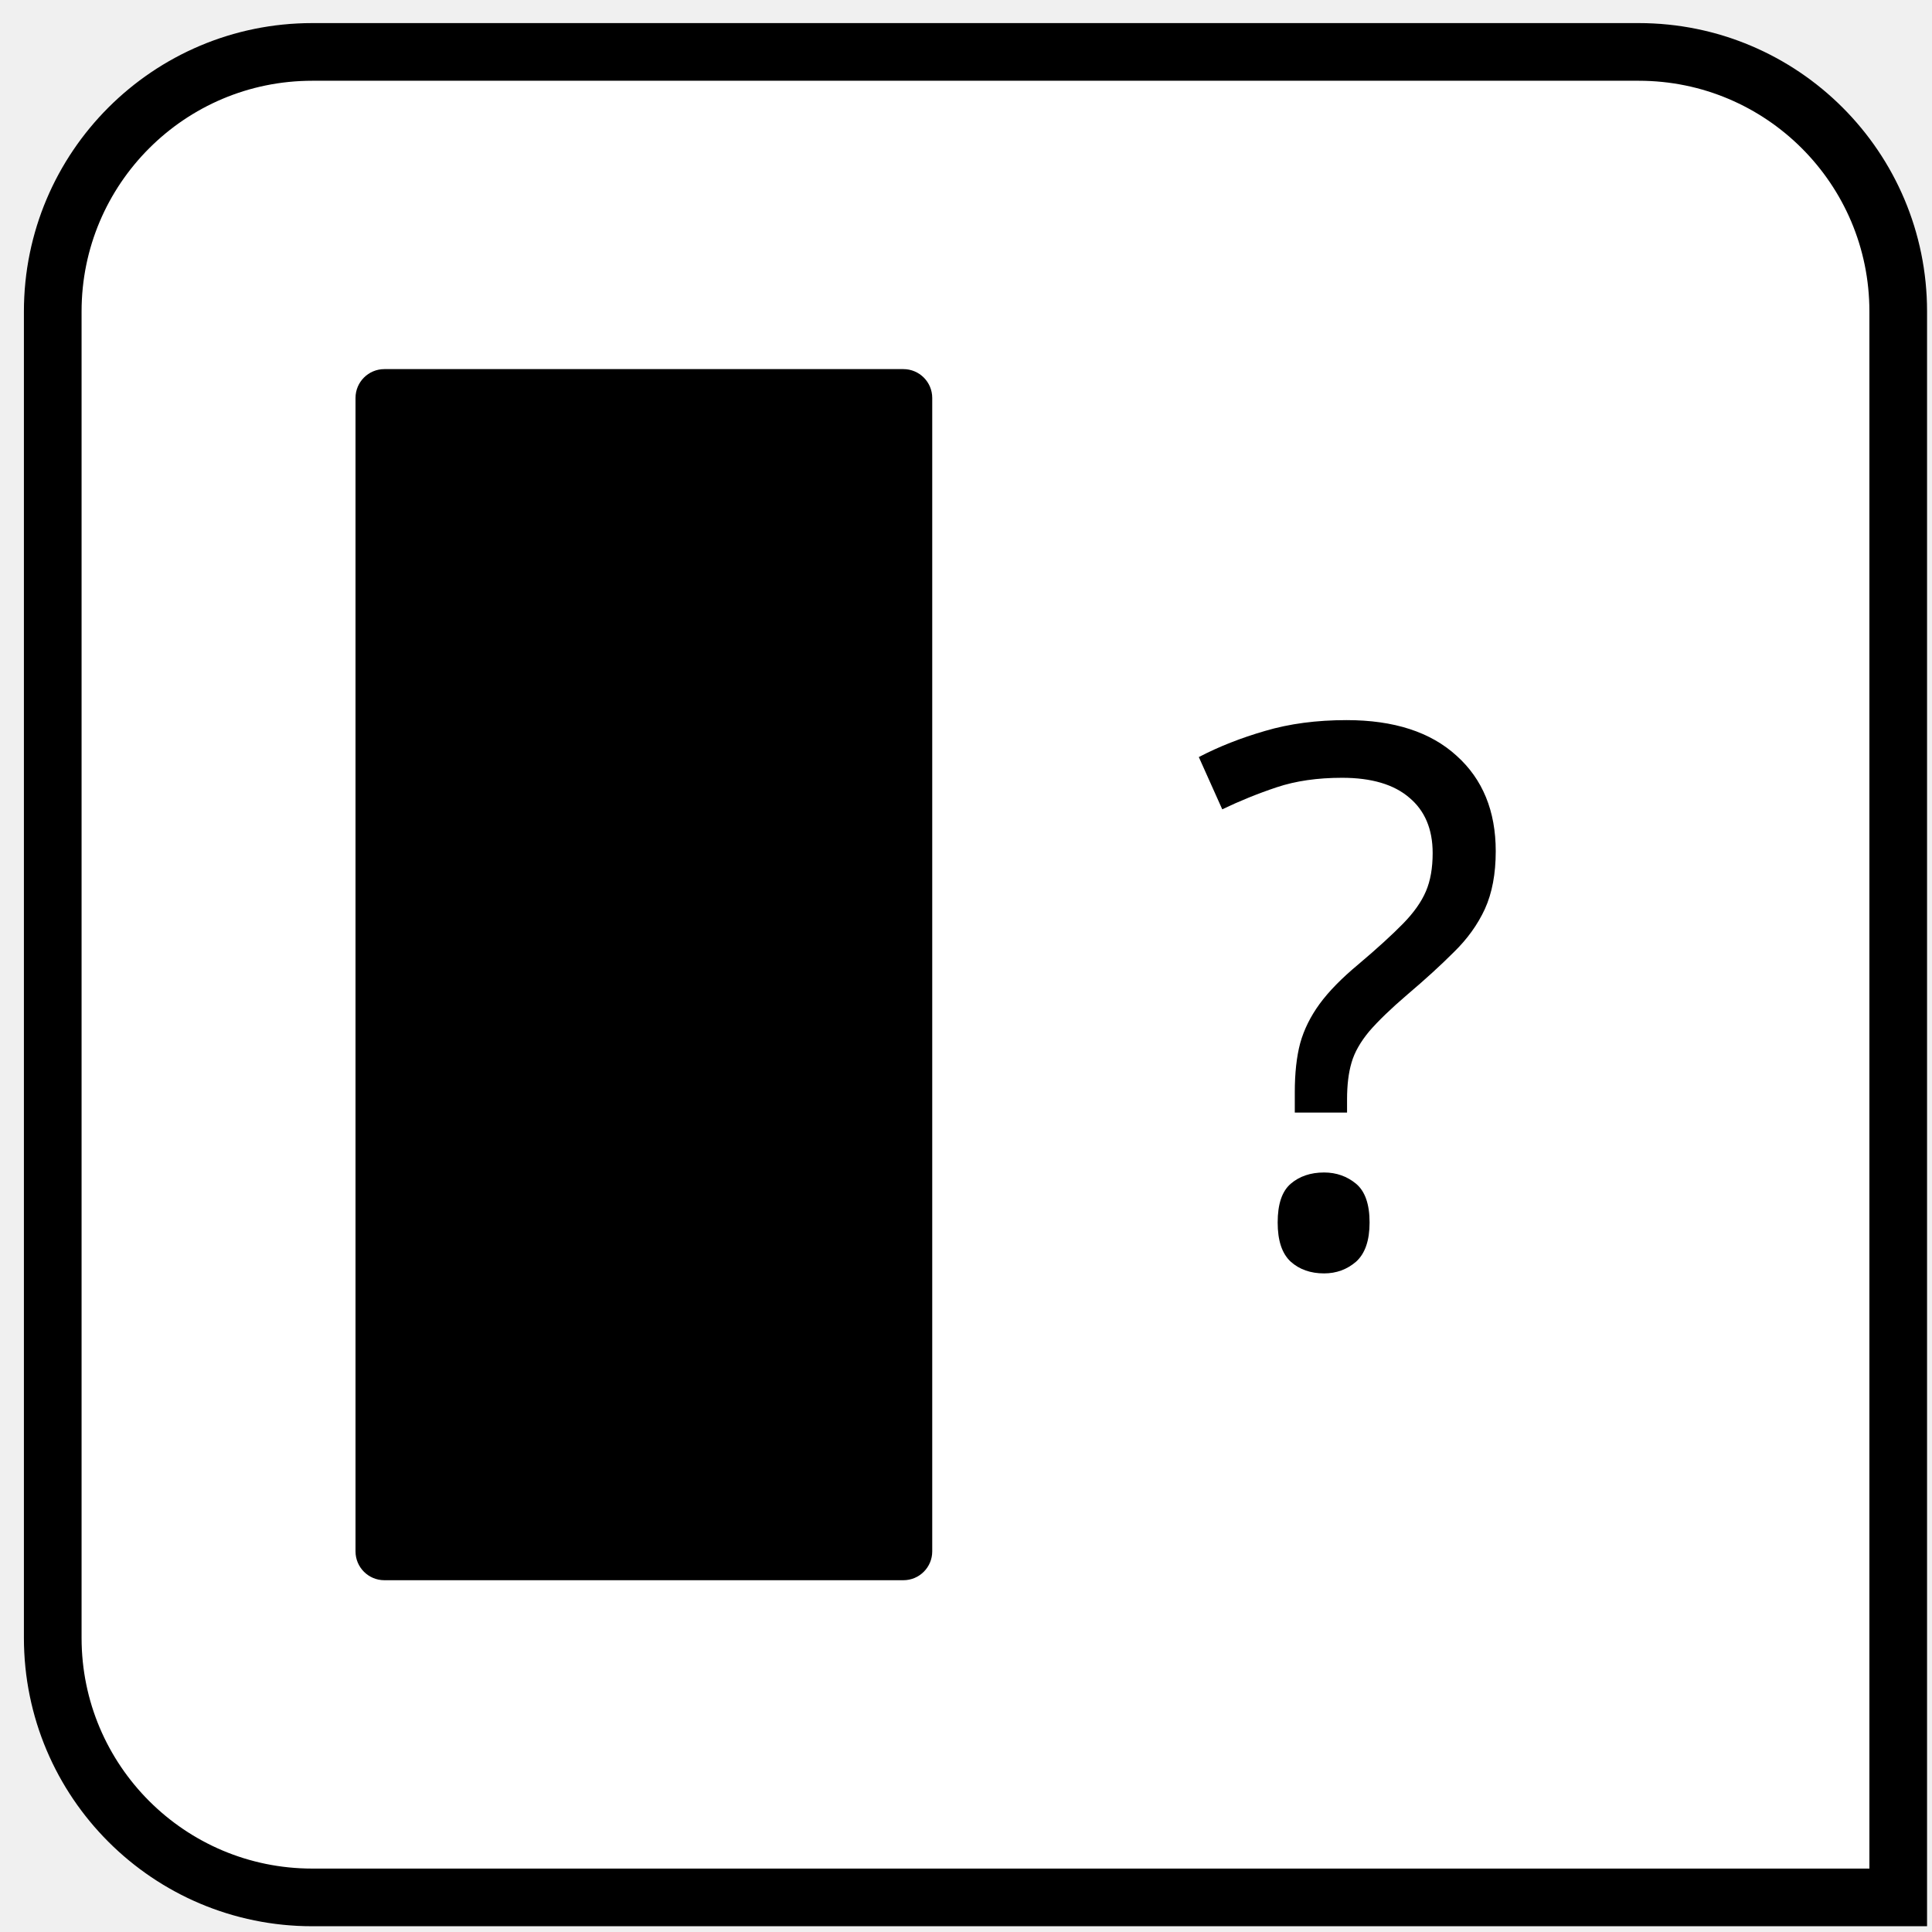
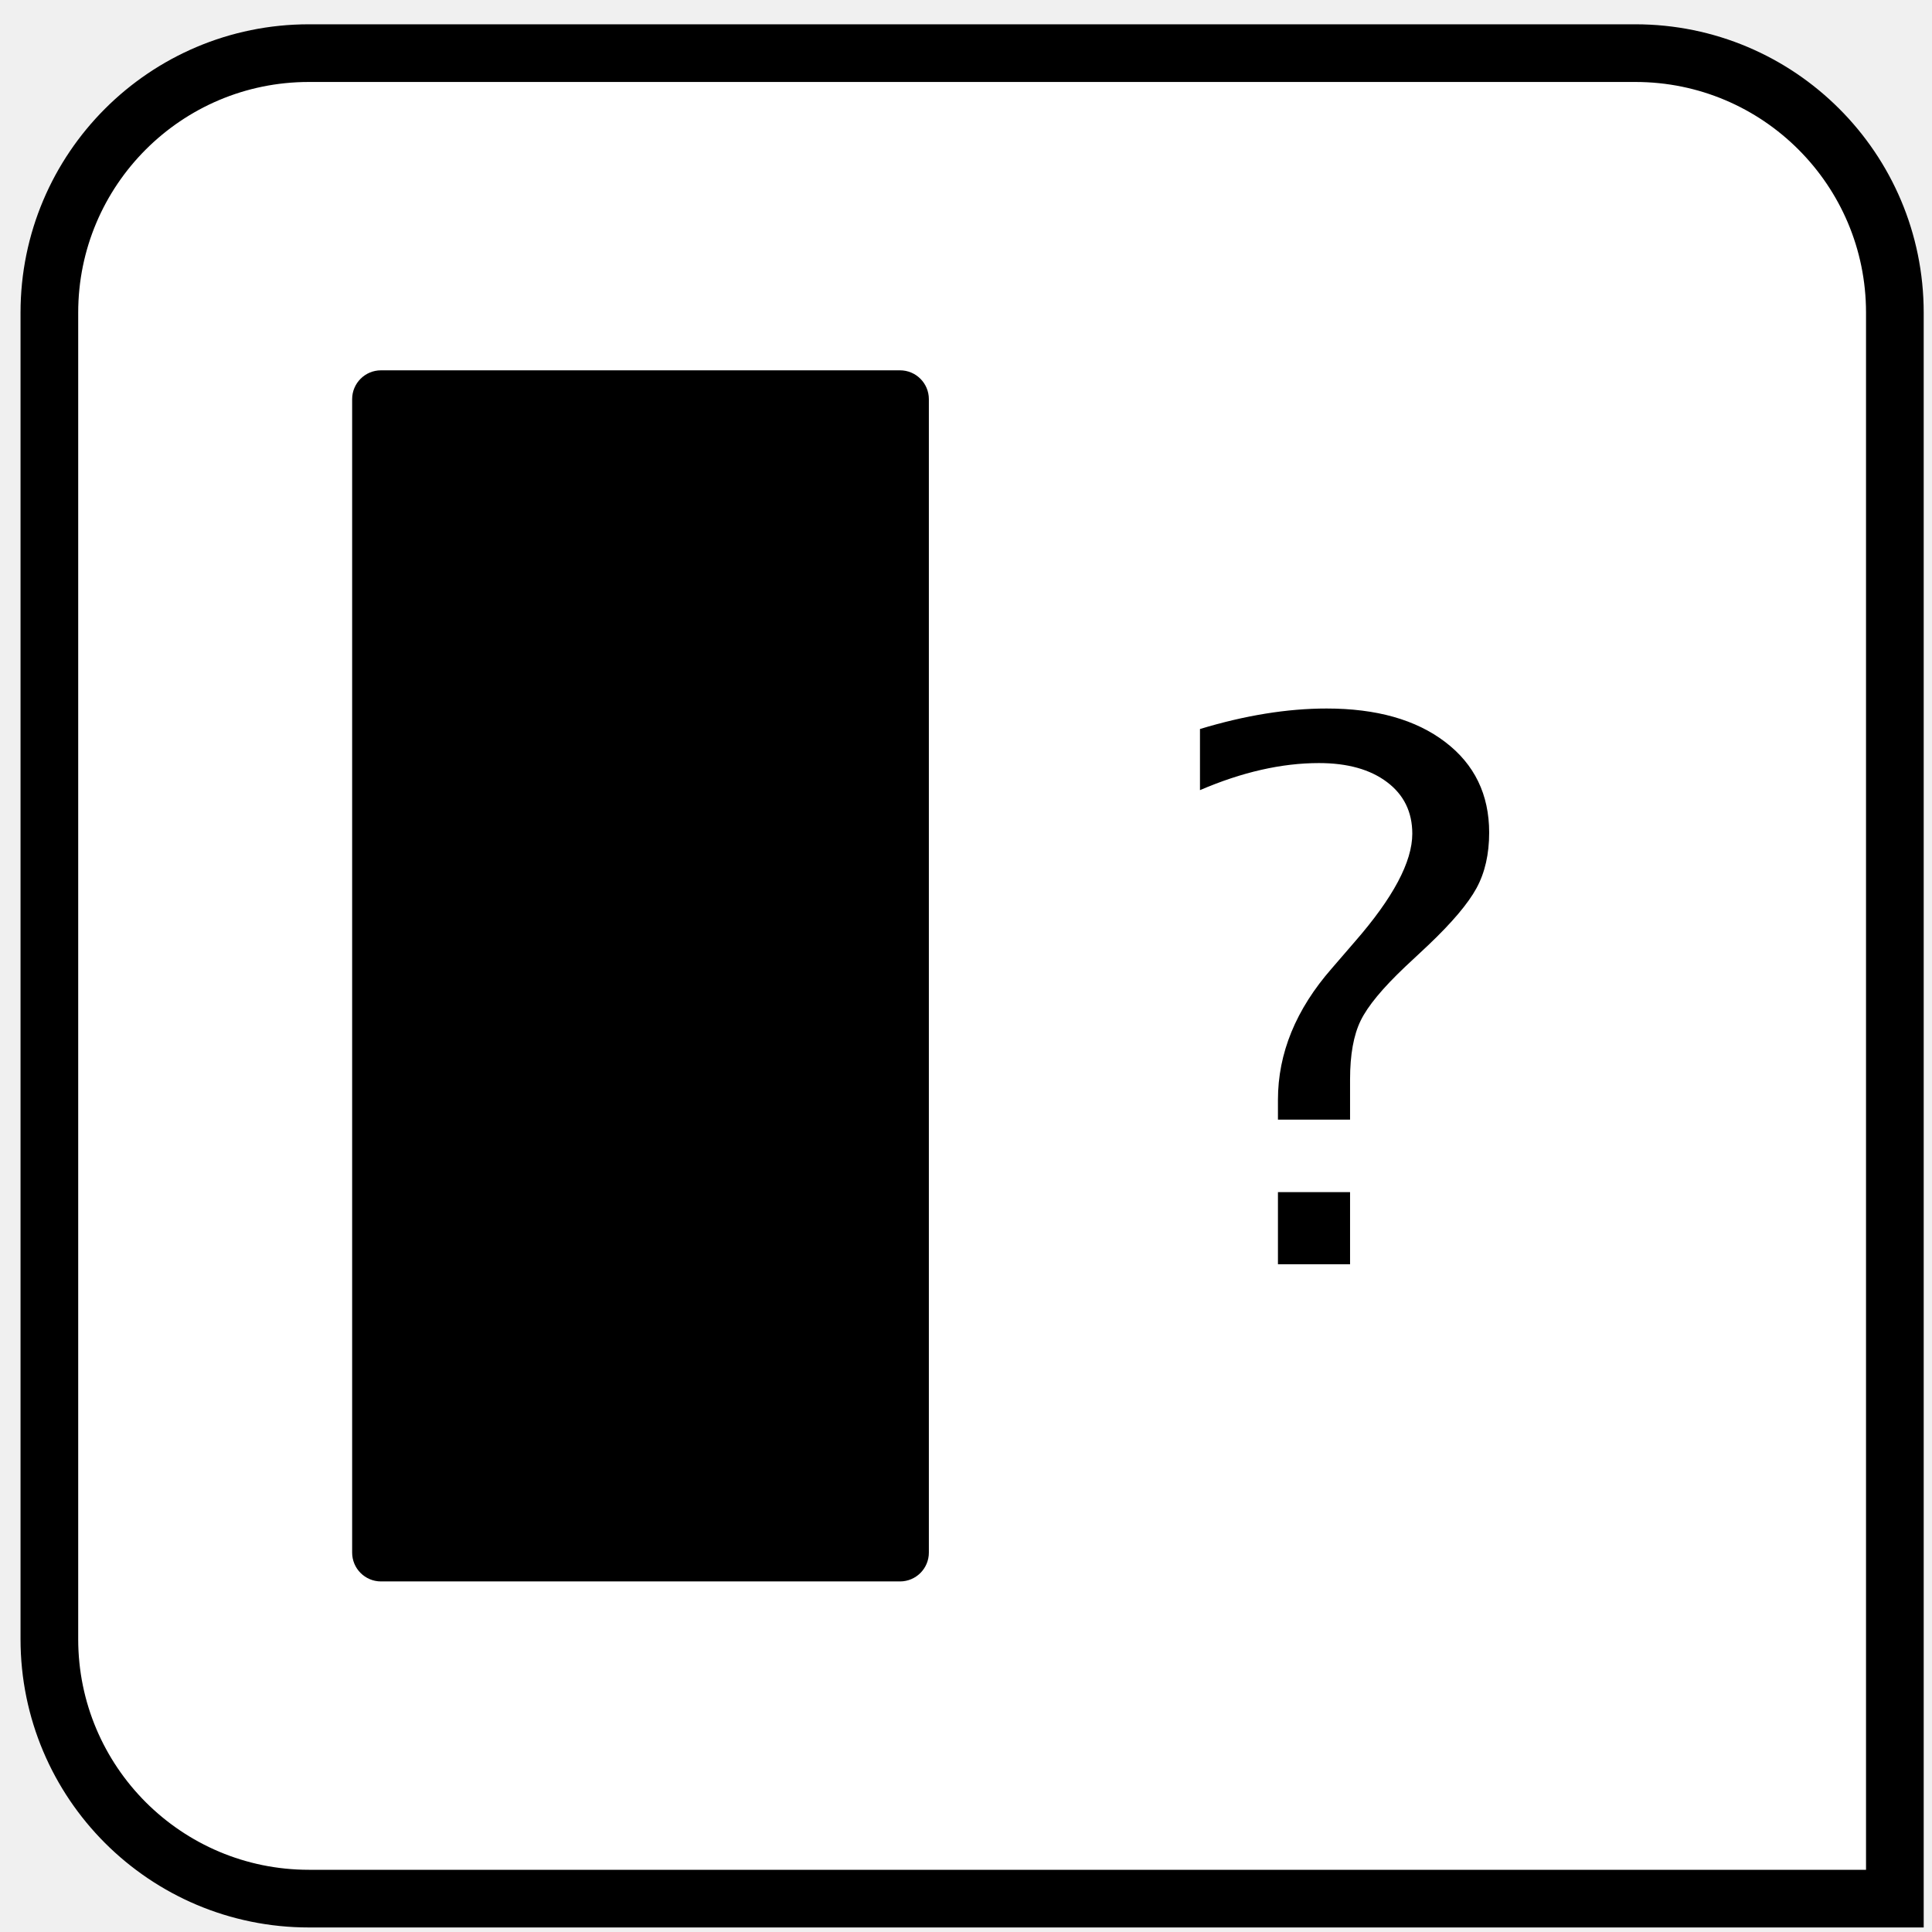
- <svg xmlns="http://www.w3.org/2000/svg" xmlns:xlink="http://www.w3.org/1999/xlink" width="67px" height="67px" viewBox="0 0 67 67" version="1.1">
-   <defs>
-     <path d="M10.712,0.015 L56.712,0.015 C62.235,0.015 66.712,4.492 66.712,10.015 L66.712,66.015 L10.712,66.015 C5.189,66.015 0.712,61.538 0.712,56.015 L0.712,10.015 C0.712,4.492 5.189,0.015 10.712,0.015 Z" id="path-1" />
-   </defs>
-   <g id="pointblank" stroke="none" stroke-width="1" fill="none" fill-rule="evenodd">
-     <g id="col_exists" transform="translate(0.116964, 0.785474)">
-       <g id="rectangle">
-         <use fill="#FFFFFF" fill-rule="evenodd" xlink:href="#path-1" />
-         <path stroke="#000000" stroke-width="2" d="M65.712,65.015 L65.712,10.015 C65.712,5.044 61.683,1.015 56.712,1.015 L10.712,1.015 C5.742,1.015 1.712,5.044 1.712,10.015 L1.712,56.015 C1.712,60.985 5.742,65.015 10.712,65.015 L65.712,65.015 Z" />
-       </g>
+ <svg xmlns="http://www.w3.org/2000/svg" width="67px" height="67px" viewBox="0 0 67 67" version="1.1">
+   <g id="All-Icons" stroke="none" stroke-width="1" fill="none" fill-rule="evenodd">
+     <g id="col_exists" transform="translate(0, 0.827586)">
+       <path d="M56.712,1.015 C59.198,1.015 61.448,2.022 63.076,3.651 C64.705,5.279 65.712,7.529 65.712,10.015 L65.712,10.015 L65.712,65.015 L10.712,65.015 C8.227,65.015 5.977,64.007 4.348,62.379 C2.72,60.75 1.712,58.5 1.712,56.015 L1.712,56.015 L1.712,10.015 C1.712,7.529 2.72,5.279 4.348,3.651 C5.977,2.022 8.227,1.015 10.712,1.015 L10.712,1.015 Z" id="rectangle" stroke="#000000" stroke-width="2" fill="#FFFFFF" />
      <rect id="column" fill="#000000" x="12.212" y="12.015" width="20" height="42" rx="1" />
-       <text id="?" font-family="LucidaGrande, Lucida Grande" font-size="26" font-weight="normal" fill="#000000">
-         <tspan x="41.144" y="43.015">?</tspan>
-       </text>
+       <path d="M44.318,43.015 L44.318,40.514 L46.819,40.514 L46.819,43.015 L44.318,43.015 Z M44.318,38 L44.318,37.314 C44.318,35.698 44.94,34.179 46.184,32.757 L46.984,31.83 C48.313,30.307 48.977,29.058 48.977,28.085 C48.977,27.332 48.685,26.735 48.101,26.295 C47.517,25.855 46.73,25.635 45.74,25.635 C44.445,25.635 43.069,25.948 41.614,26.574 L41.614,24.454 C43.179,23.98 44.644,23.743 46.006,23.743 C47.733,23.743 49.104,24.13 50.119,24.905 C51.135,25.679 51.643,26.727 51.643,28.047 C51.643,28.792 51.497,29.433 51.205,29.97 C50.913,30.508 50.352,31.17 49.523,31.957 L48.736,32.693 C47.949,33.438 47.432,34.062 47.187,34.566 C46.941,35.07 46.819,35.749 46.819,36.604 L46.819,38 L44.318,38 Z" id="?" fill="#000000" />
    </g>
  </g>
</svg>
